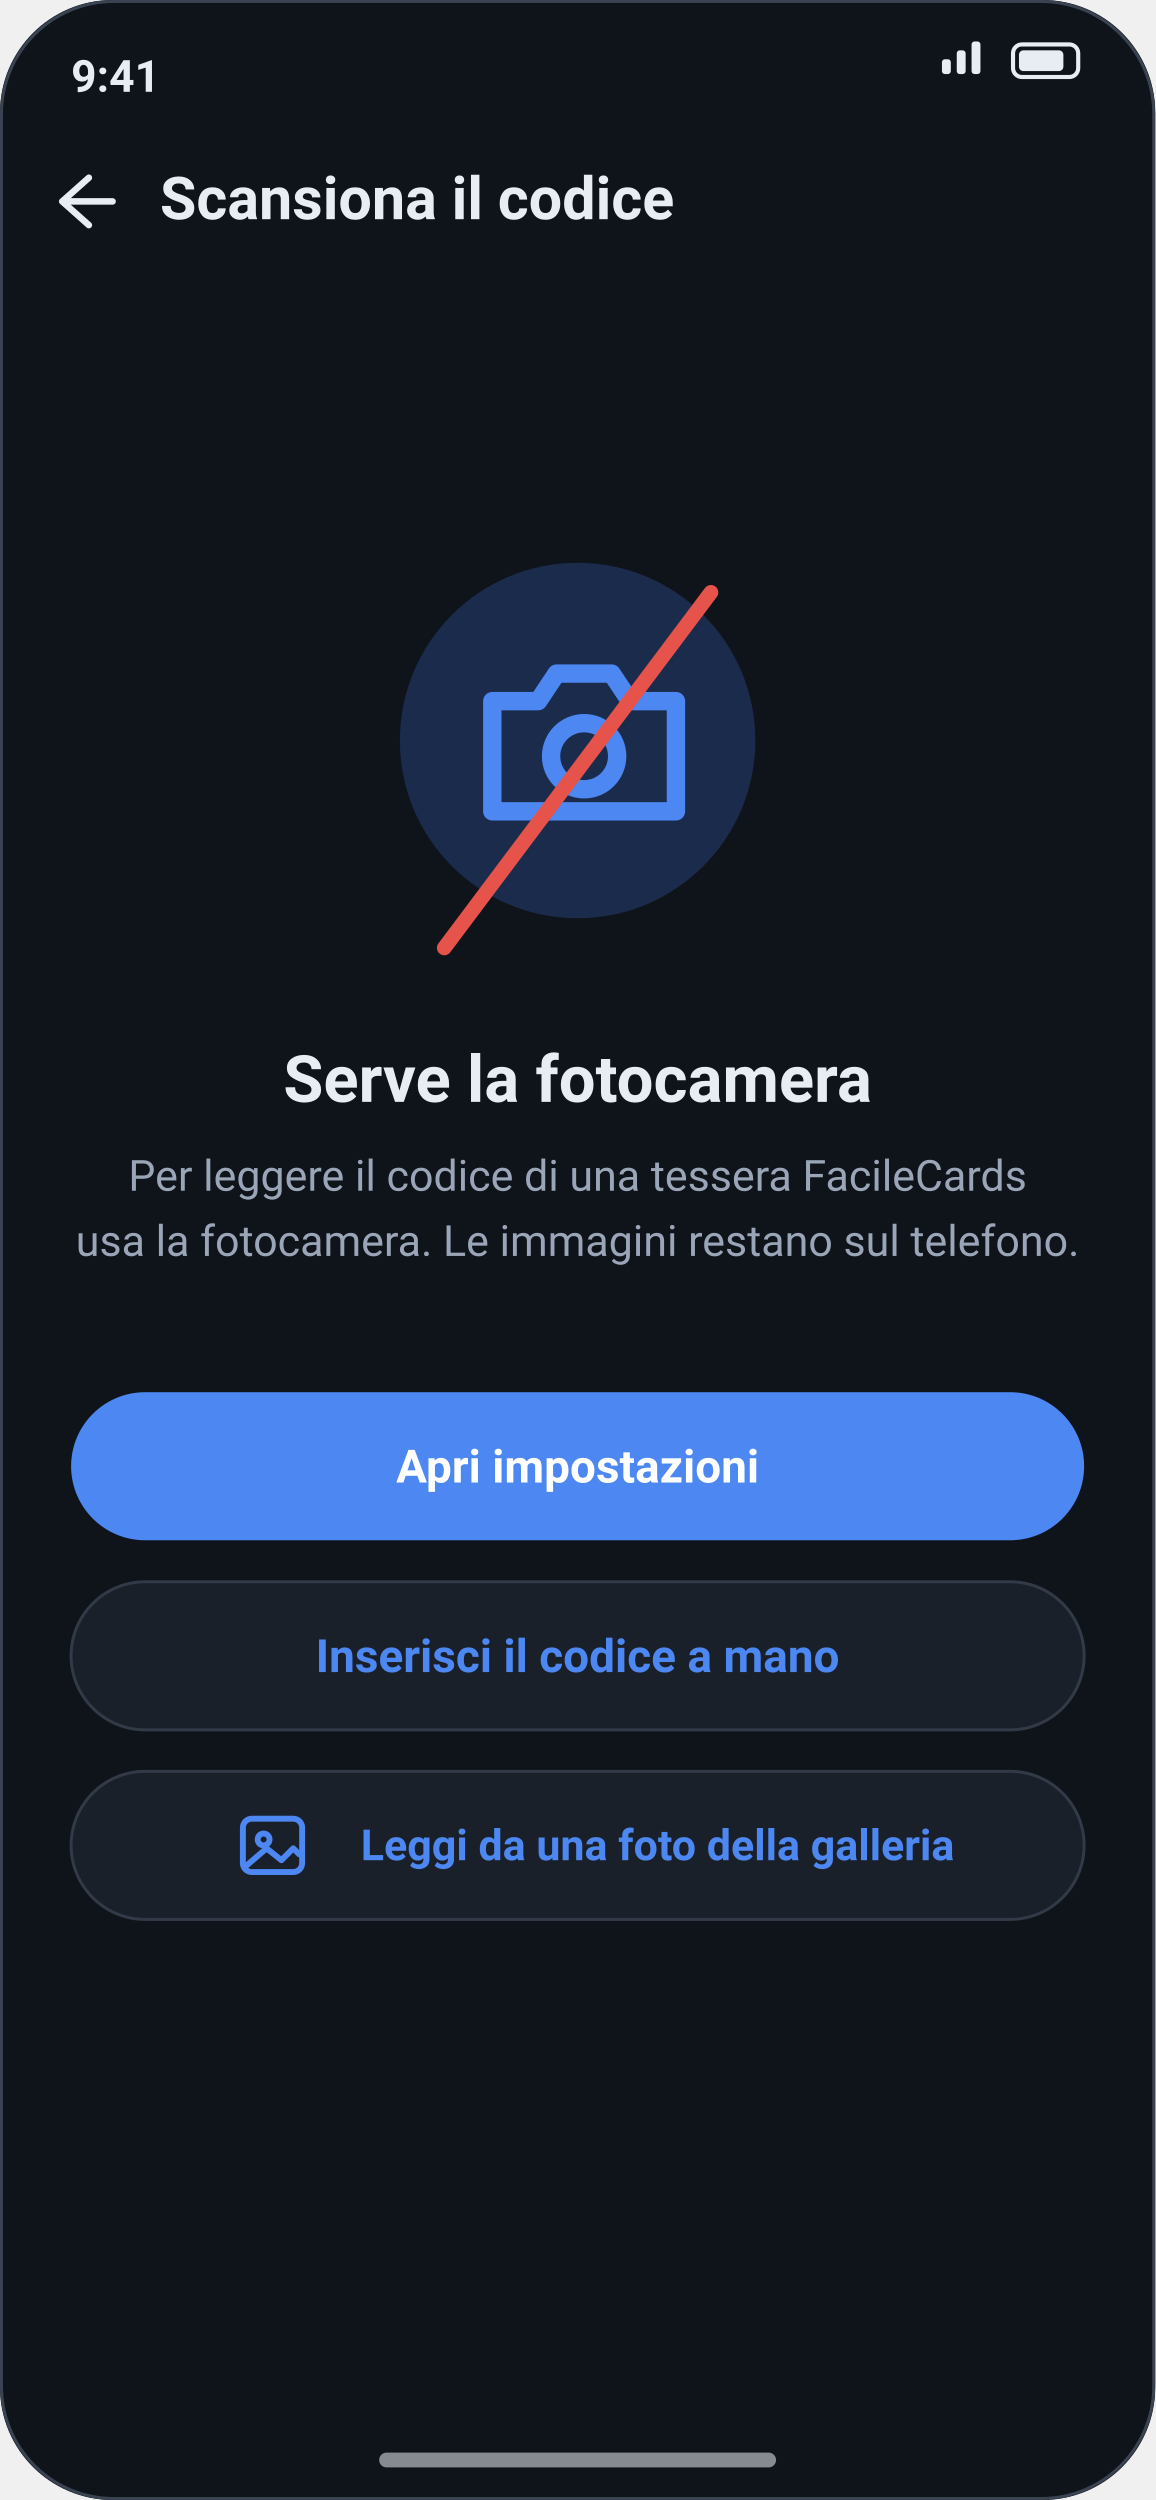
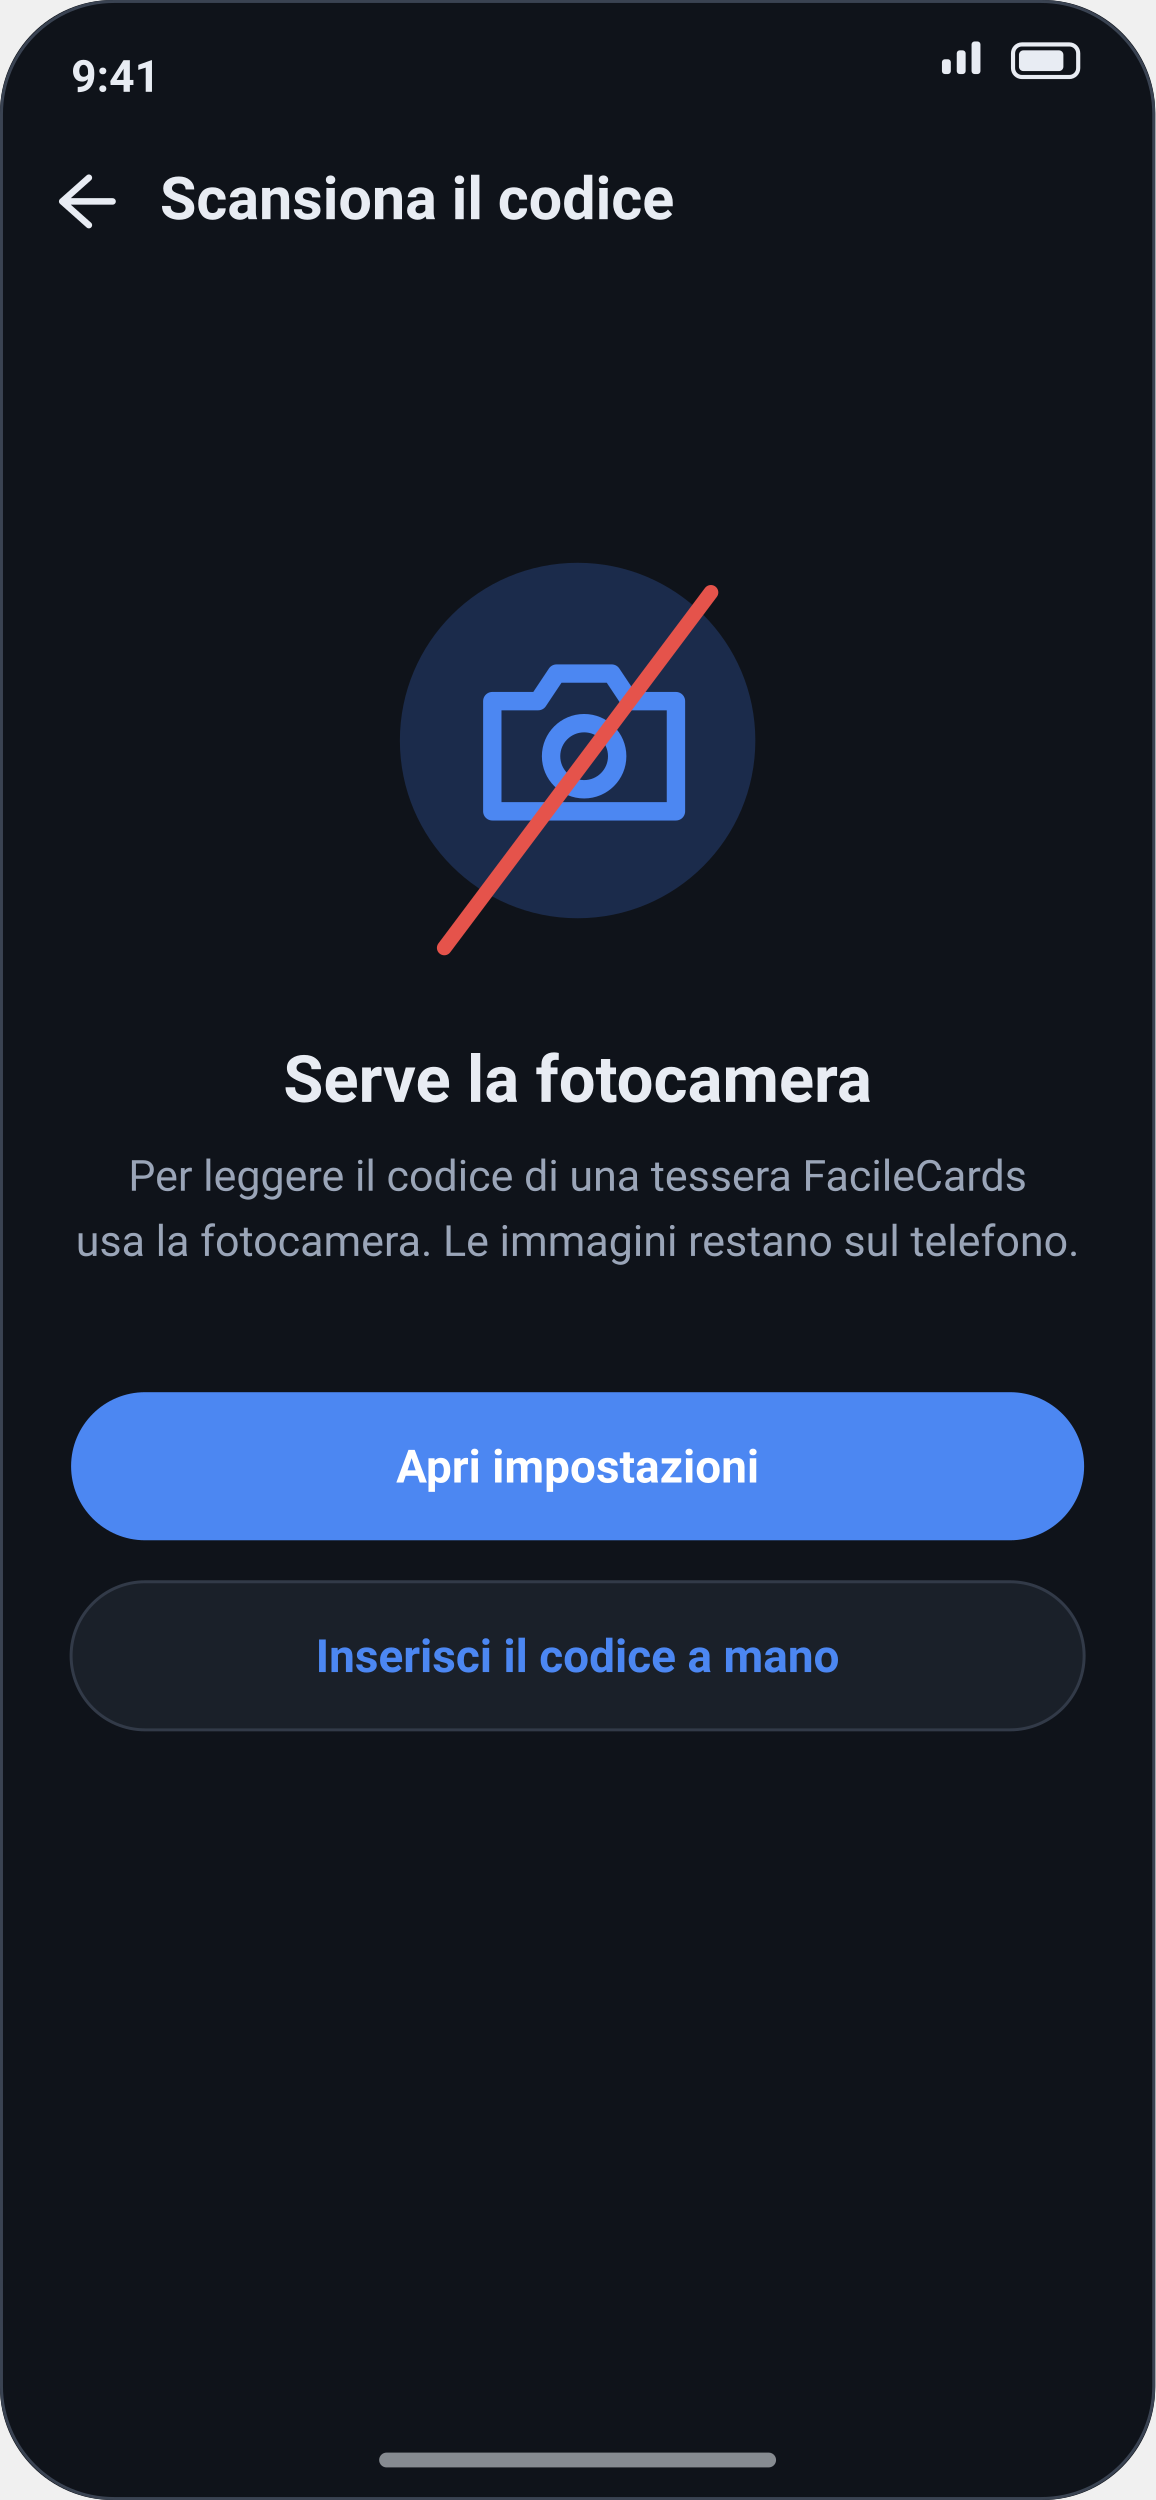
<svg xmlns="http://www.w3.org/2000/svg" viewBox="0 0 390 844" width="390" height="844" font-family="Roboto, Inter, 'Helvetica Neue', Arial, sans-serif">
  <defs>
    <clipPath id="s">
      <rect width="390" height="844" rx="38" />
    </clipPath>
  </defs>
  <g clip-path="url(#s)">
    <rect x="0" y="0" width="390" height="844" rx="0" fill="#0F131A" opacity="1" />
    <path d="M30 60 L21 68 L30 76 M21 68 H38" fill="none" stroke="#E8ECF3" stroke-width="2.2" stroke-linecap="round" stroke-linejoin="round" />
    <text x="54" y="74" font-size="20" font-weight="600" fill="#E8ECF3" text-anchor="start" opacity="1">Scansiona il codice</text>
    <rect x="135" y="190" width="120" height="120" rx="60" fill="#1B2B4B" opacity="1" />
    <g transform="translate(160 215) scale(3.1)">
      <g fill="none" stroke="#4C87F2" stroke-width="2" stroke-linejoin="round">
        <path d="M2 7 H7 L9 4 H15 L17 7 H22 V19 H2 Z" />
        <circle cx="12" cy="13" r="3.6" />
      </g>
    </g>
    <line x1="150" y1="320" x2="240" y2="200" stroke="#E5534B" stroke-width="5" stroke-linecap="round" />
    <text x="195" y="372" font-size="22" font-weight="700" fill="#E8ECF3" text-anchor="middle" opacity="1">Serve la fotocamera</text>
    <text x="195" y="402" font-size="14.5" font-weight="400" fill="#9AA5B8" text-anchor="middle" opacity="1">Per leggere il codice di una tessera FacileCards</text>
    <text x="195" y="424" font-size="14.5" font-weight="400" fill="#9AA5B8" text-anchor="middle" opacity="1">usa la fotocamera. Le immagini restano sul telefono.</text>
    <rect x="24" y="470" width="342" height="50" rx="25.0" fill="#4C87F2" opacity="1" />
    <text x="195.0" y="500.5" font-size="15.5" font-weight="600" fill="#fff" text-anchor="middle" opacity="1">Apri impostazioni</text>
    <rect x="24" y="534" width="342" height="50" rx="25.0" fill="#1A2029" stroke="#323A48" stroke-width="1" opacity="1" />
    <text x="195.0" y="564.5" font-size="15.5" font-weight="600" fill="#4C87F2" text-anchor="middle" opacity="1">Inserisci il codice a mano</text>
-     <rect x="24" y="598" width="342" height="50" rx="25" fill="#1A2029" stroke="#323A48" stroke-width="1" opacity="1" />
-     <g fill="none" stroke="#4C87F2" stroke-width="2" stroke-linejoin="round" stroke-linecap="round">
-       <rect x="82" y="614" width="20" height="18" rx="3" />
-       <circle cx="89" cy="621" r="2" />
-       <path d="M83 630 L90 624 L95 628 L99 624 L101 626" />
-     </g>
-     <text x="222" y="628" font-size="14.5" font-weight="600" fill="#4C87F2" text-anchor="middle" opacity="1">Leggi da una foto della galleria</text>
    <text x="24" y="31" font-size="15" font-weight="600" fill="#E8ECF3" text-anchor="start" opacity="1">9:41</text>
    <g fill="#E8ECF3">
      <rect x="318" y="20" width="3" height="5" rx="1" />
      <rect x="323" y="17" width="3" height="8" rx="1" />
      <rect x="328" y="14" width="3" height="11" rx="1" />
      <rect x="342" y="15" width="22" height="11" rx="3" fill="none" stroke="#E8ECF3" stroke-width="1.4" />
      <rect x="344" y="17" width="15" height="7" rx="1.5" />
    </g>
    <rect x="128" y="828" width="134" height="5" rx="2.5" fill="#E8ECF3" opacity="0.55" />
  </g>
  <rect x=".5" y=".5" width="389" height="843" rx="38" fill="none" stroke="#3A4352" />
</svg>
